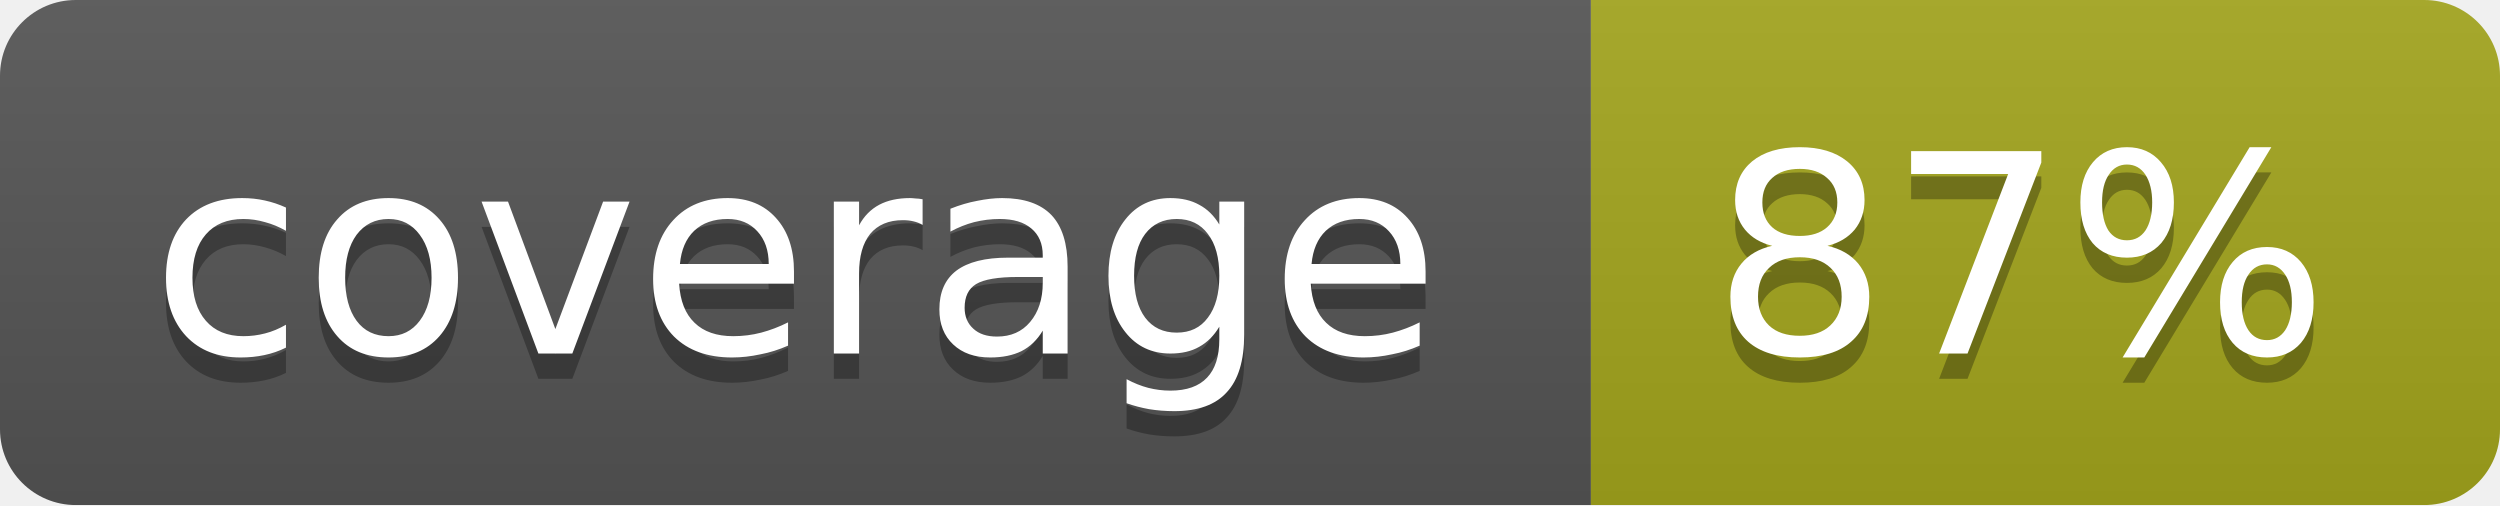
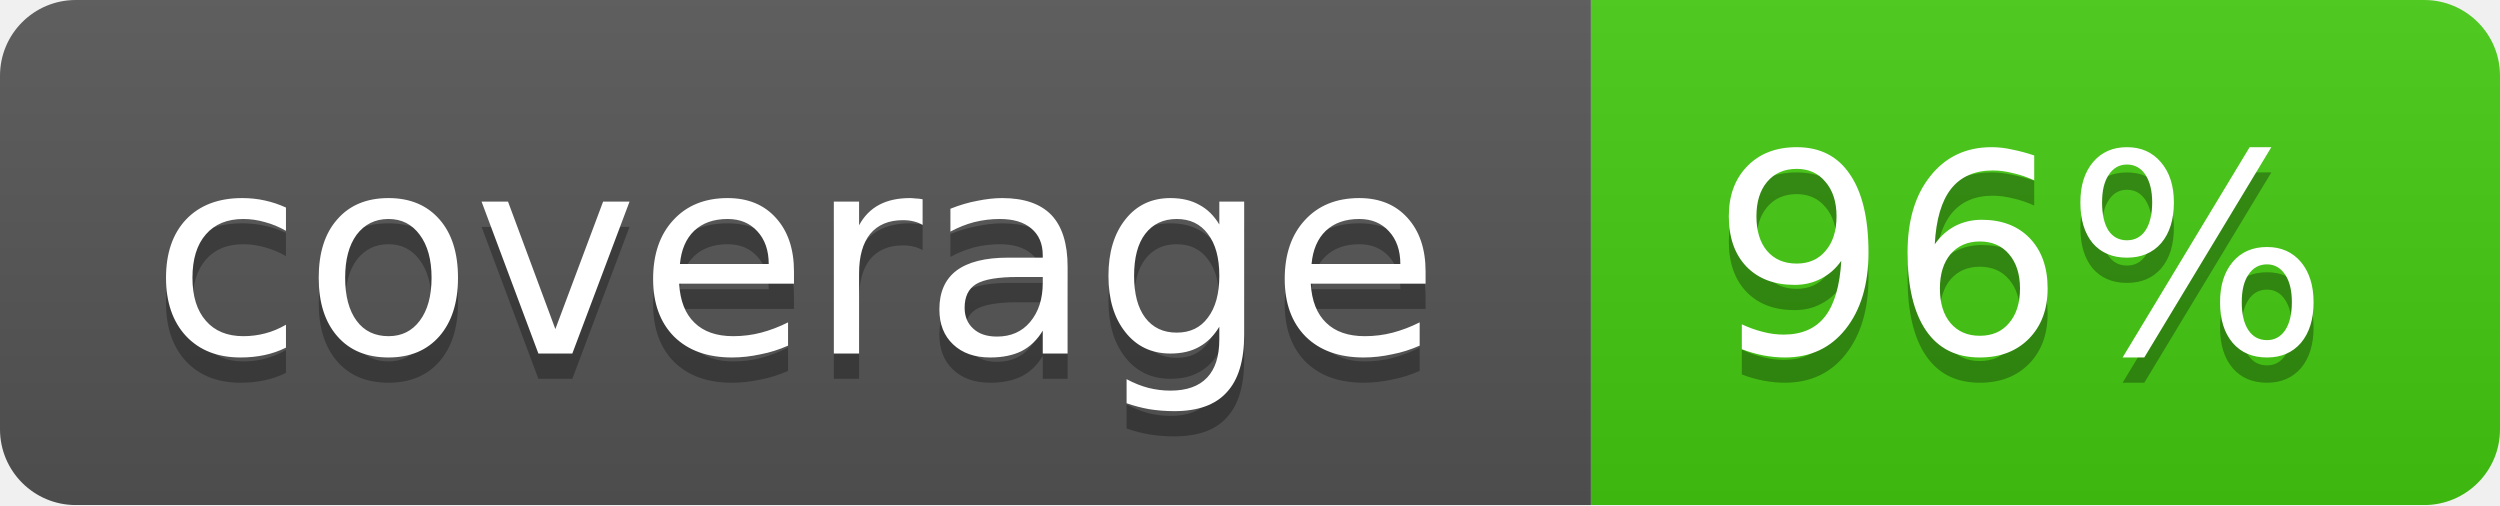
<svg xmlns="http://www.w3.org/2000/svg" width="99" height="20">
  <linearGradient id="b" x2="0" y2="100%">
    <stop offset="0" stop-color="#bbb" stop-opacity=".1" />
    <stop offset="1" stop-opacity=".1" />
  </linearGradient>
  <mask id="a">
    <rect width="99" height="20" rx="3" fill="#fff" />
  </mask>
  <g mask="url(#a)">
    <path fill="#555" d="M0 0h63v20H0z" />
-     <path fill="#a4a61d" d="M63 0h36v20H63z" />
+     <path fill="#4c1" d="M63 0h36v20H63z" />
    <path fill="url(#b)" d="M0 0h99v20H0z" />
  </g>
  <g fill="#fff" text-anchor="middle" font-family="DejaVu Sans,Verdana,Geneva,sans-serif" font-size="11">
    <text x="31.5" y="15" fill="#010101" fill-opacity=".3">coverage</text>
    <text x="31.5" y="14">coverage</text>
-     <text x="80" y="15" fill="#010101" fill-opacity=".3">87%</text>
-     <text x="80" y="14">87%</text>
+     <text x="80" y="15" fill="#010101" fill-opacity=".3">96%</text>
+     <text x="80" y="14">96%</text>
  </g>
</svg>
